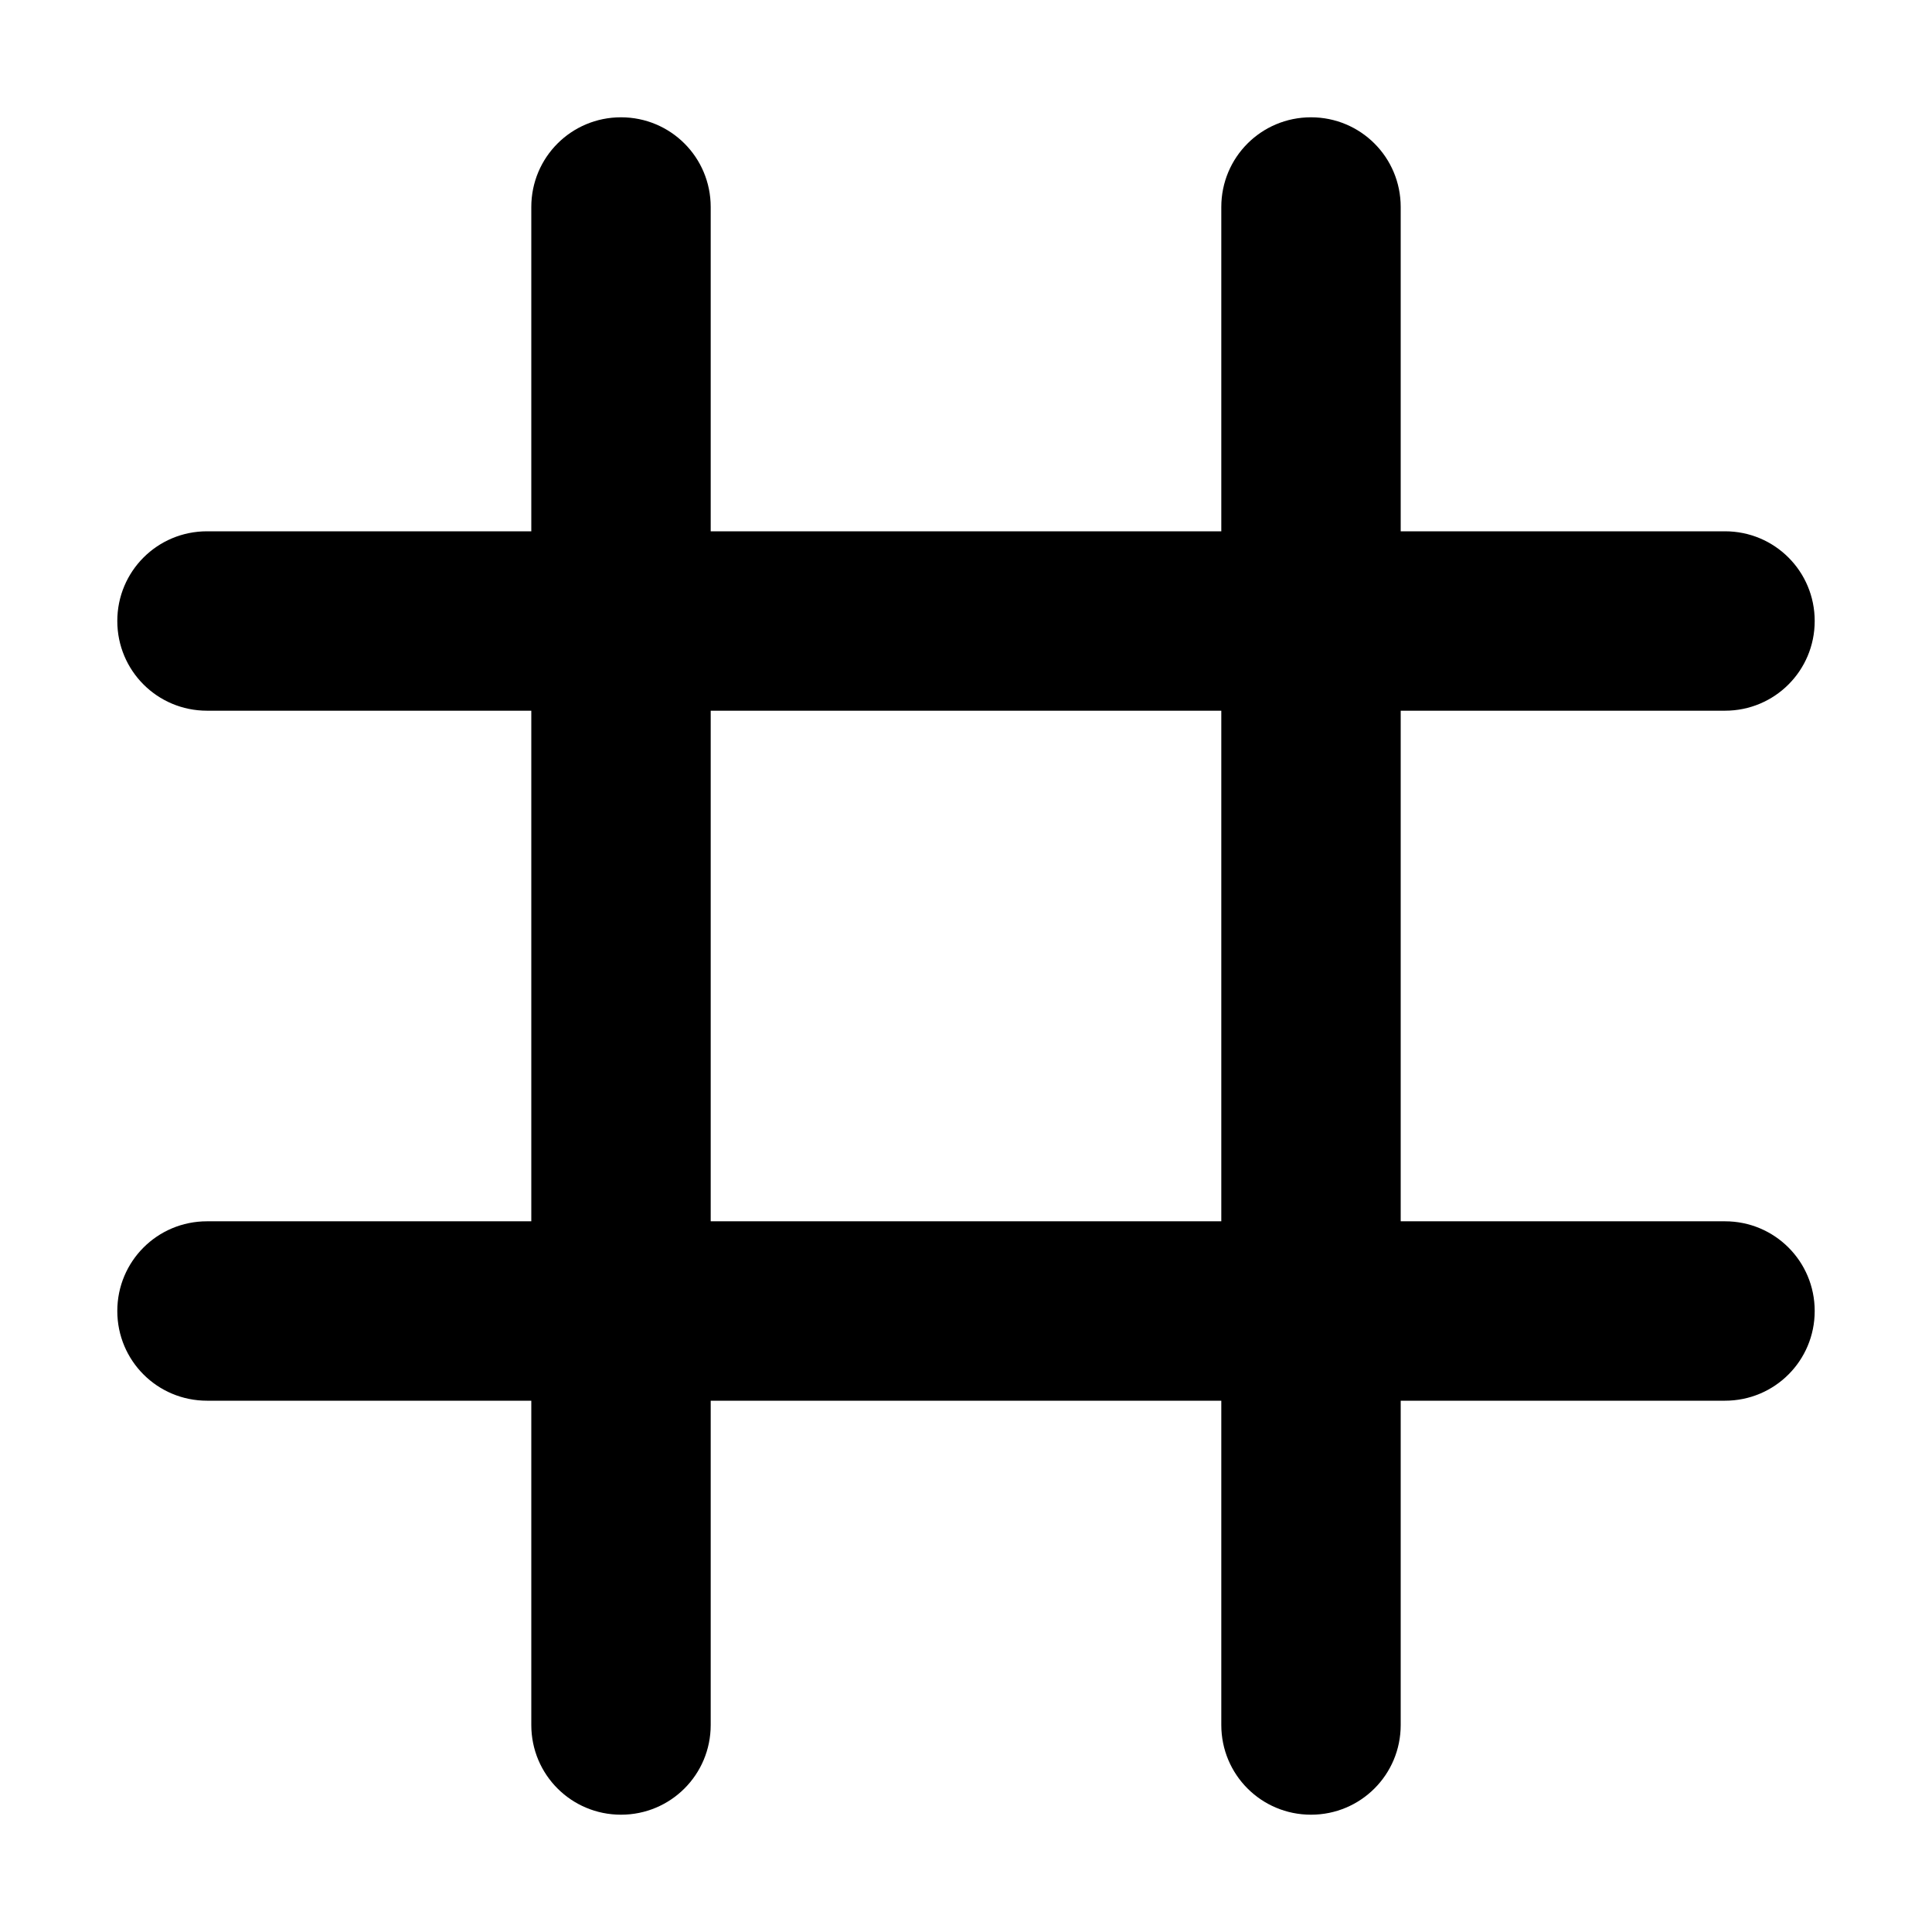
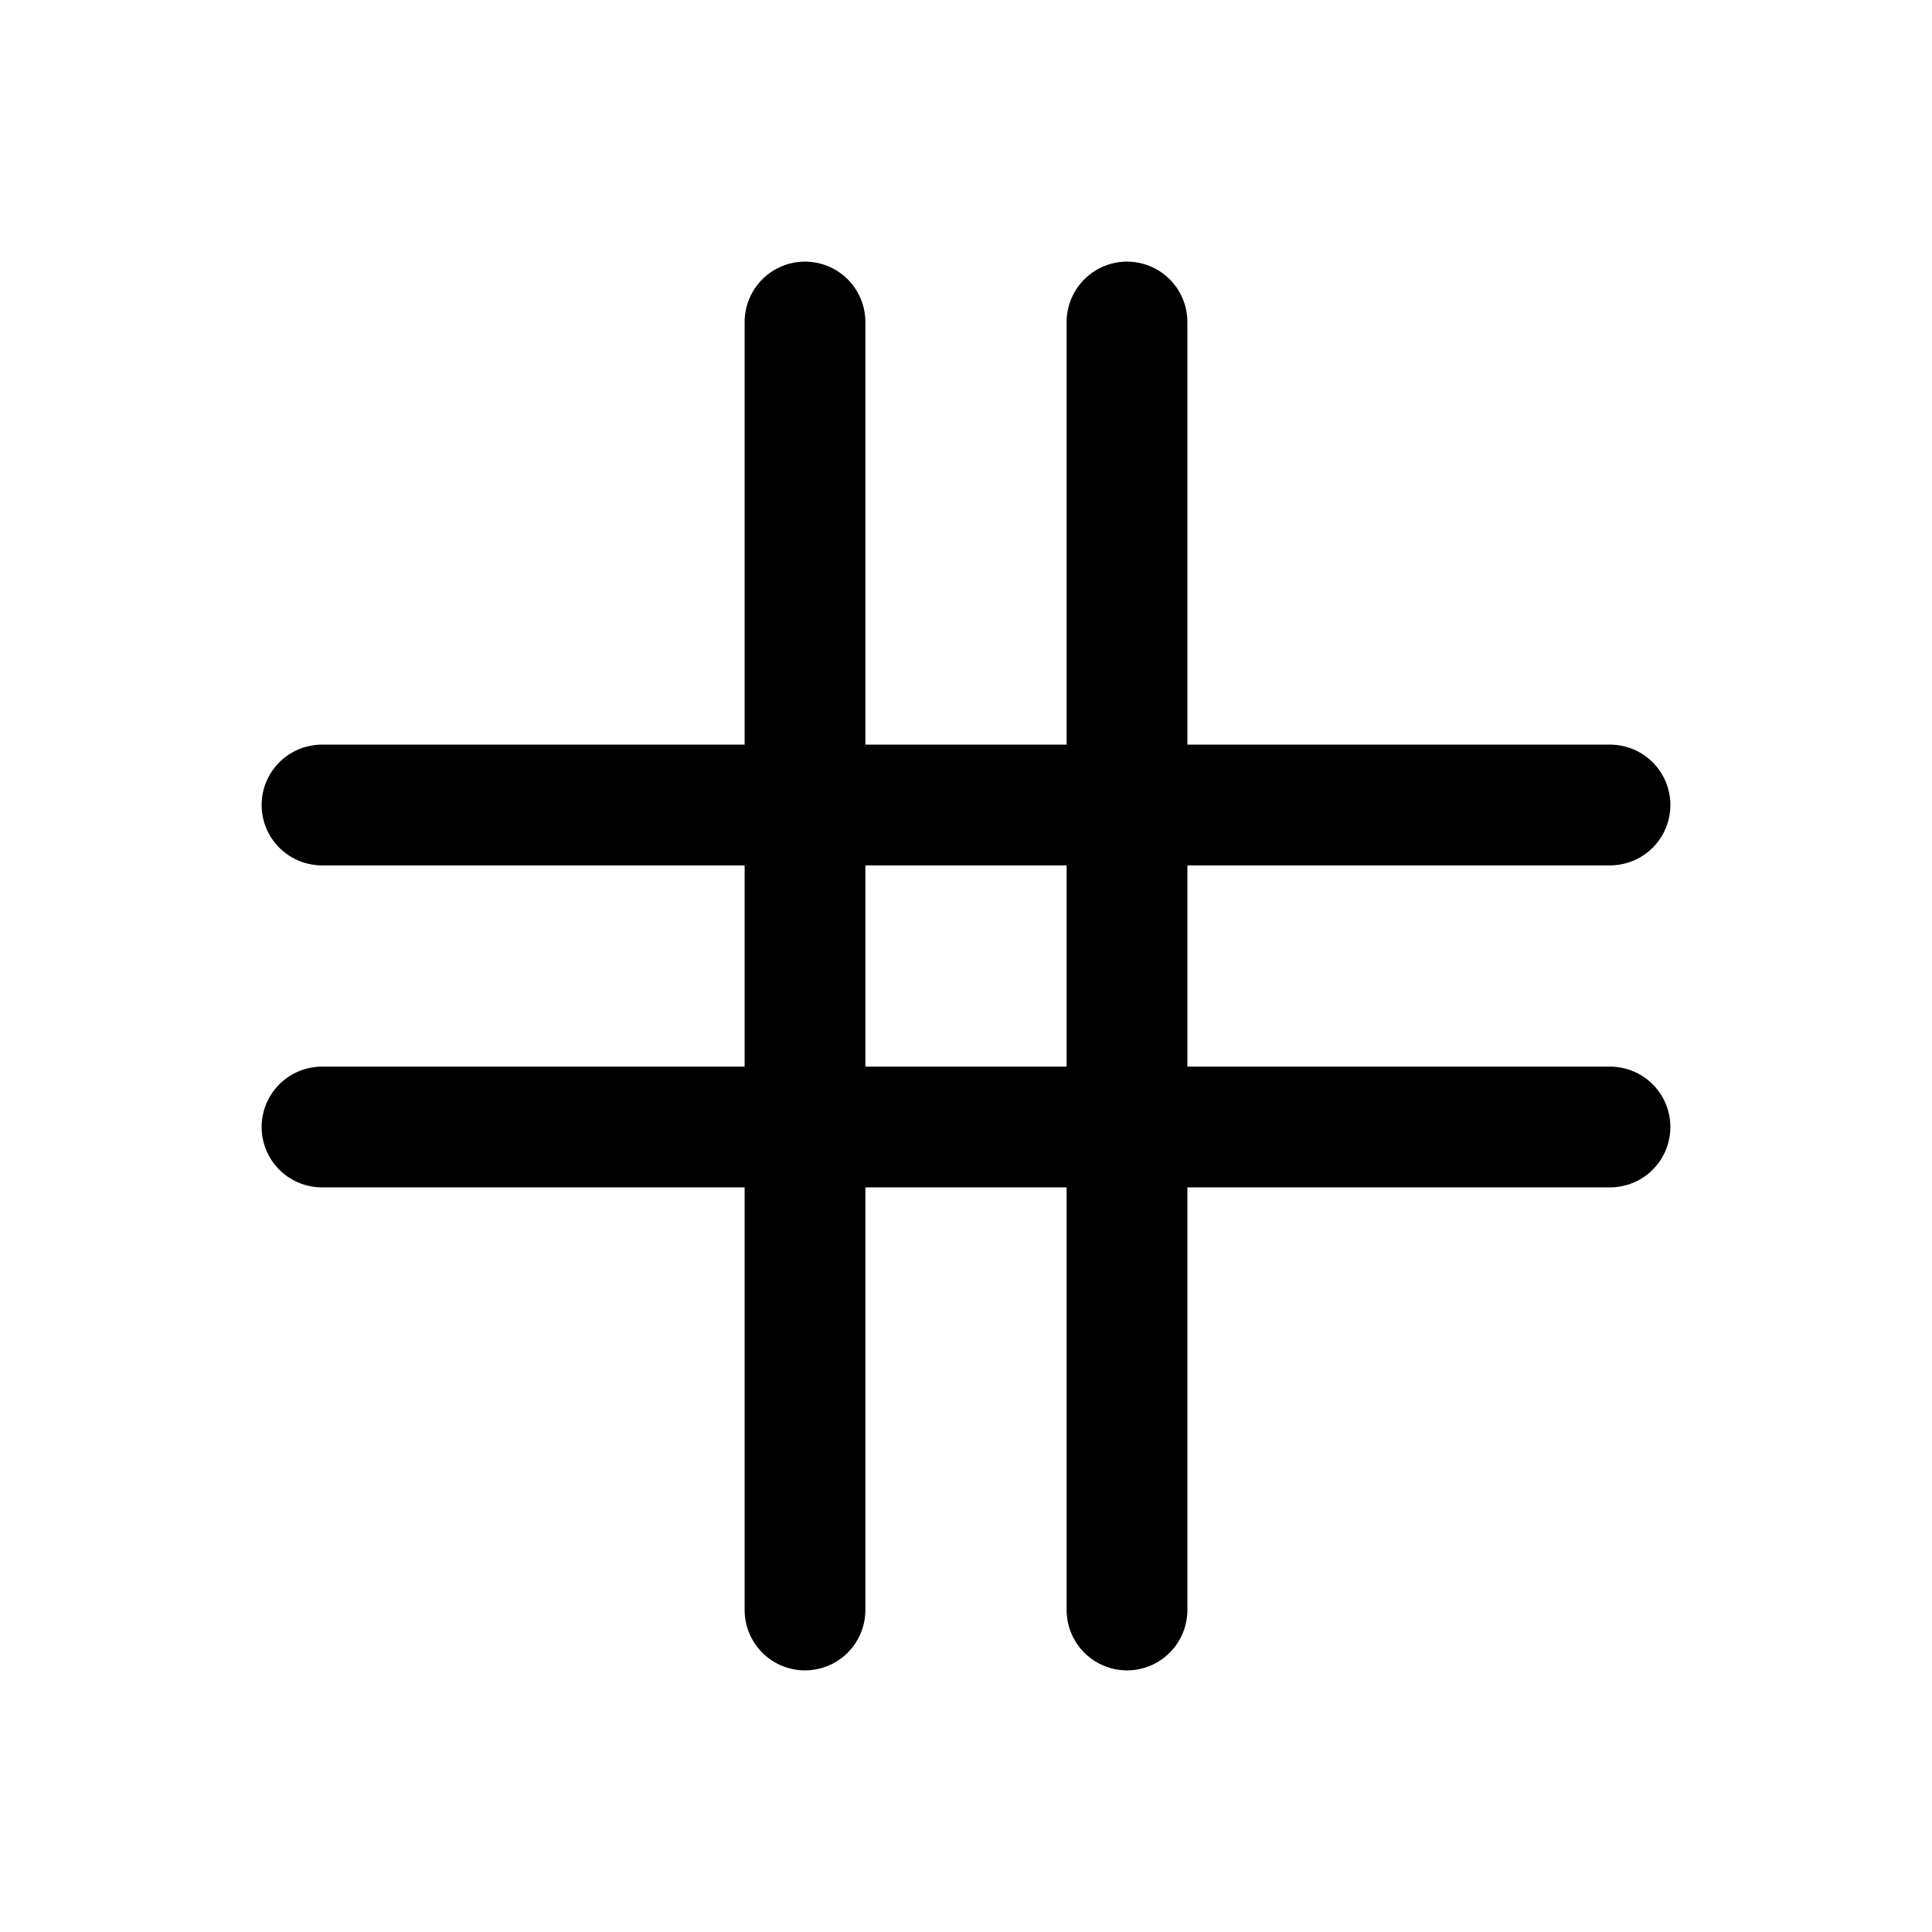
- <svg xmlns="http://www.w3.org/2000/svg" width="14" height="14" viewBox="0 0 14 14" fill="none">
-   <path d="M3.85 1.5C3.85 1.14 4.14 0.85 4.5 0.85C4.86 0.85 5.15 1.14 5.15 1.5V3.85H8.85V1.5C8.85 1.14 9.14 0.85 9.5 0.85C9.86 0.85 10.15 1.14 10.15 1.5V3.85H12.5C12.86 3.85 13.15 4.14 13.15 4.5C13.15 4.86 12.86 5.15 12.5 5.15H10.15V8.85H12.5C12.86 8.85 13.15 9.14 13.15 9.5C13.15 9.86 12.86 10.15 12.5 10.15H10.15V12.5C10.15 12.86 9.86 13.15 9.5 13.15C9.14 13.15 8.85 12.86 8.85 12.5V10.15H5.15V12.5C5.15 12.86 4.86 13.15 4.5 13.15C4.14 13.15 3.85 12.86 3.85 12.5V10.15H1.5C1.14 10.15 0.85 9.86 0.85 9.5C0.85 9.14 1.14 8.85 1.5 8.85H3.85V5.15H1.5C1.14 5.15 0.85 4.86 0.85 4.5C0.85 4.14 1.14 3.85 1.5 3.85H3.85V1.5ZM5.15 5.15V8.85H8.85V5.15H5.15Z" fill="currentColor" />
+ <svg xmlns="http://www.w3.org/2000/svg" viewBox="0 0 24 24" fill="none" stroke="currentColor" stroke-width="1.5" stroke-linecap="round" stroke-linejoin="round">
+   <path d="M4 10h16" />
+   <path d="M4 14h16" />
+   <path d="M10 4v16" />
+   <path d="M14 4v16" />
</svg>
